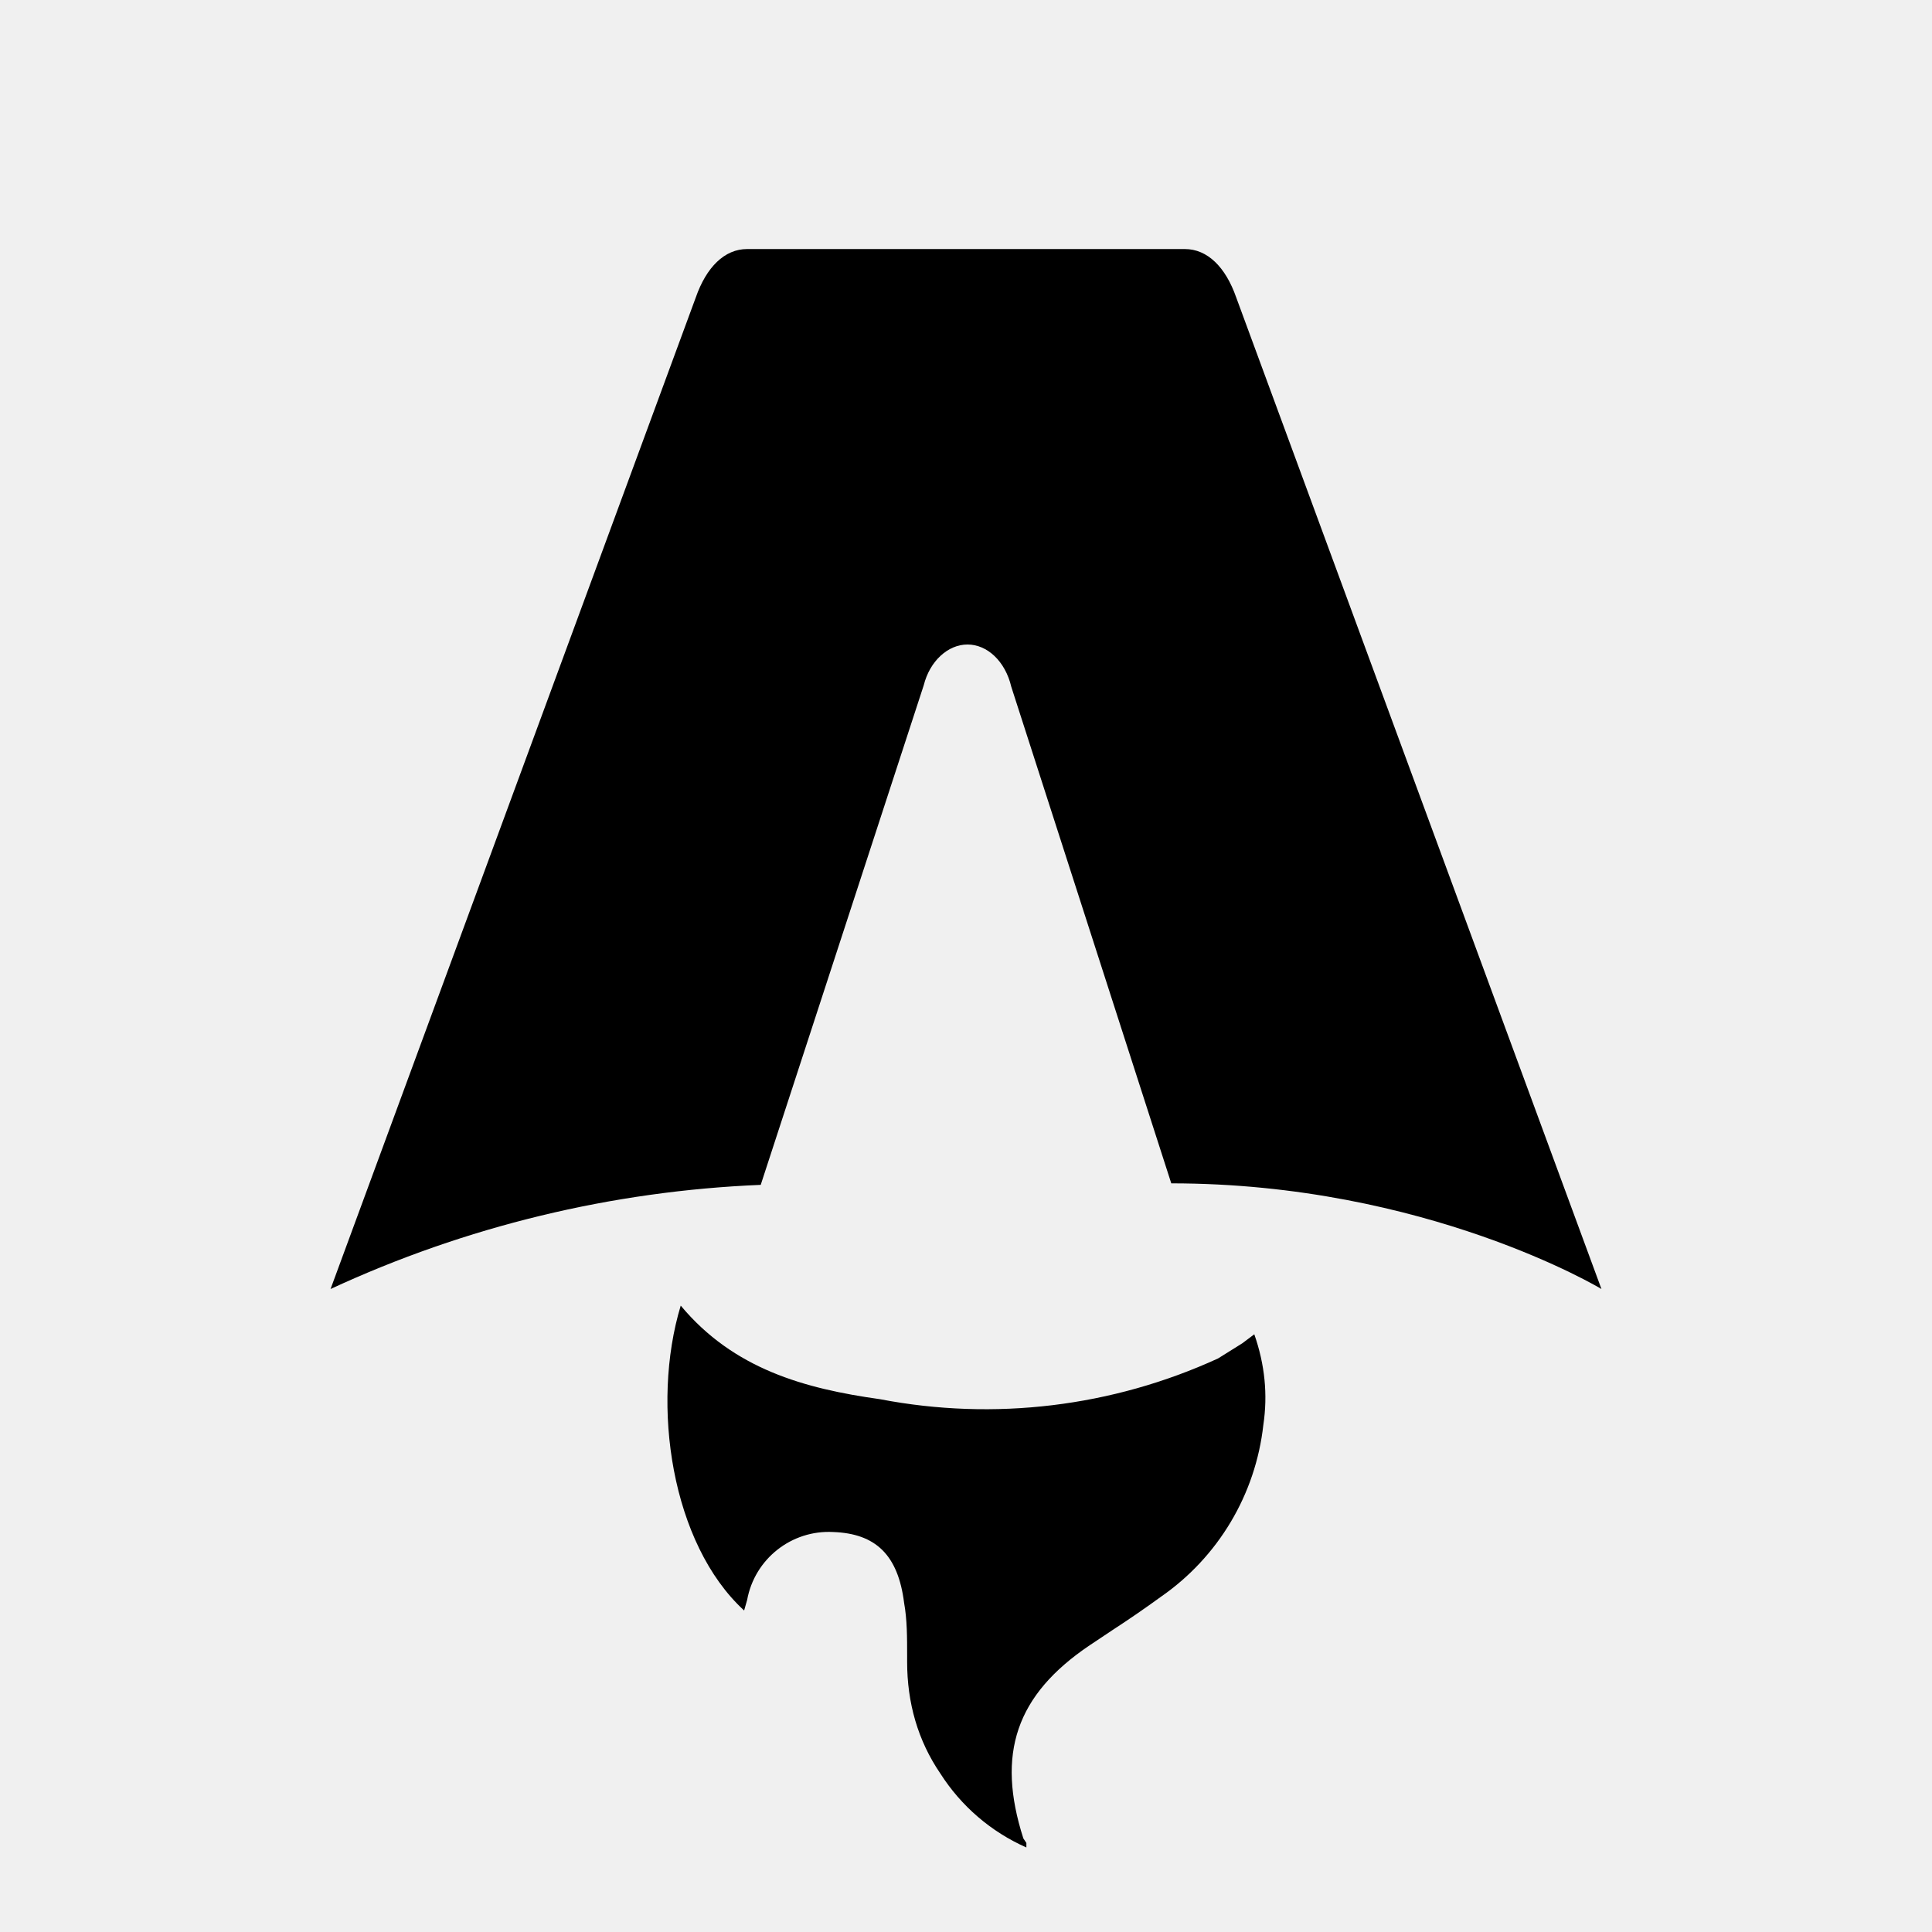
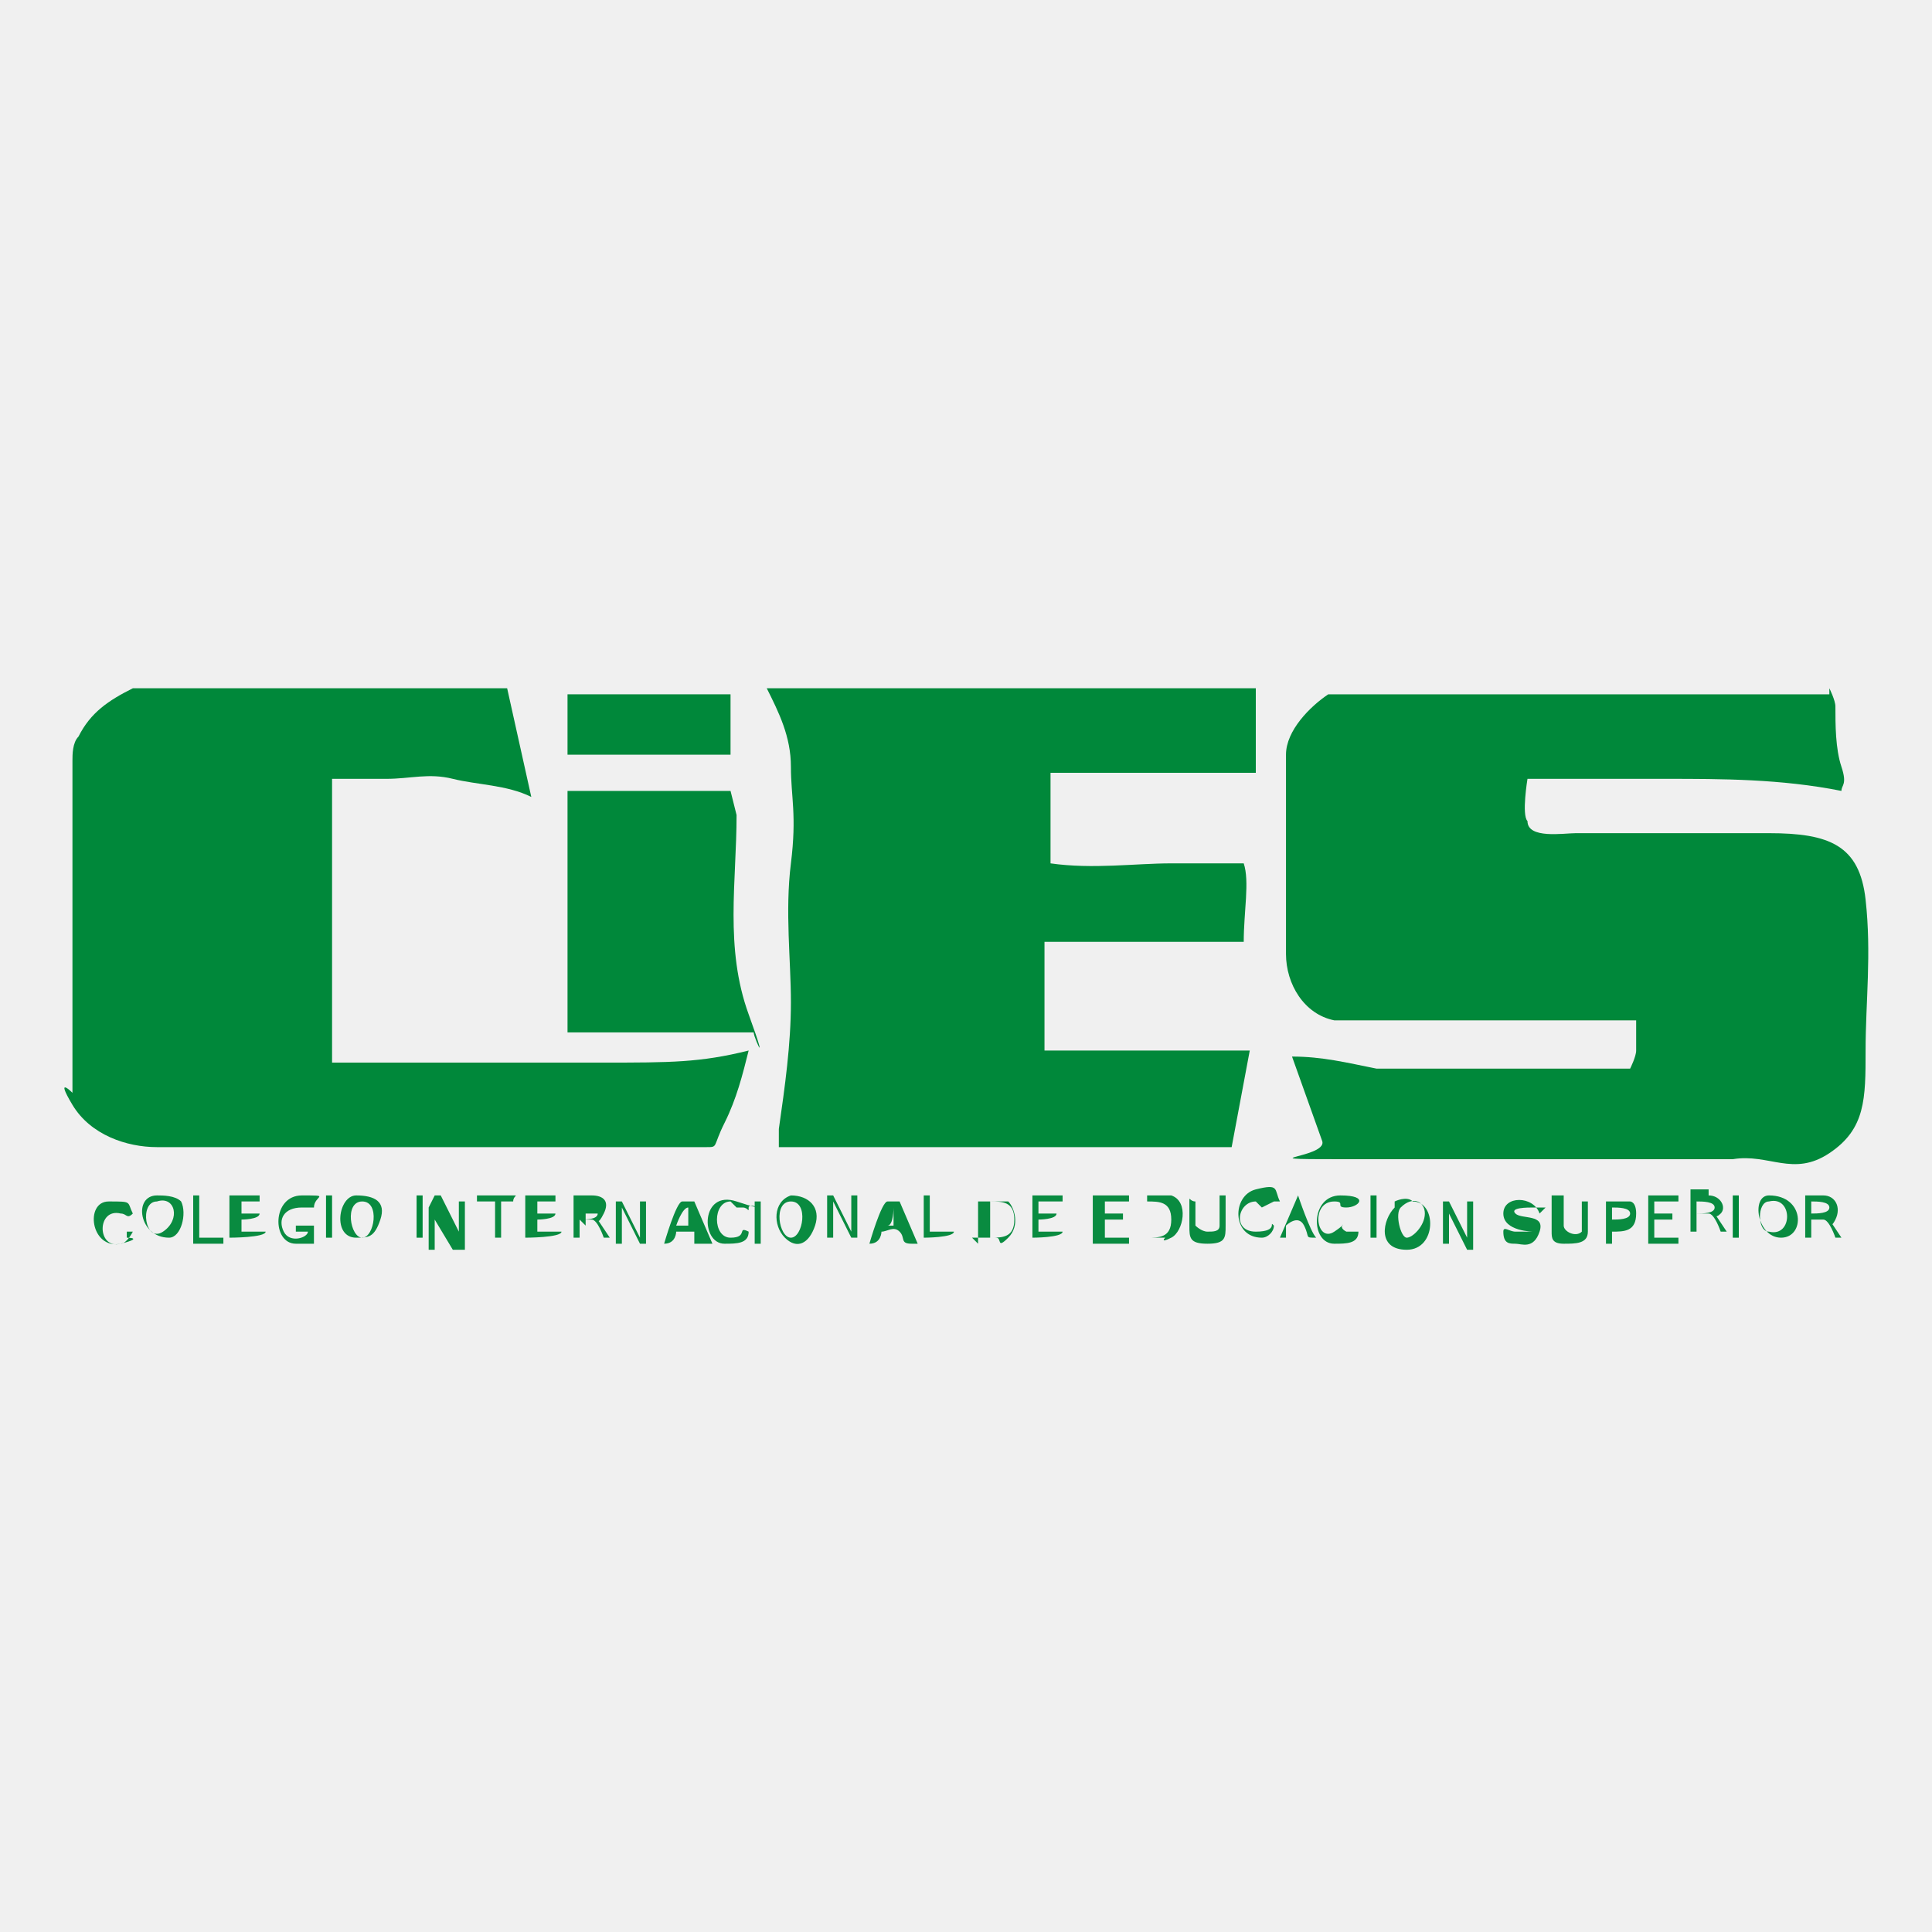
- <svg xmlns="http://www.w3.org/2000/svg" fill="none" viewBox="0 0 128 128">
-   <path d="M50.4 78.5a75.1 75.1 0 0 0-28.5 6.9l24.2-65.7c.7-2 1.9-3.2 3.4-3.2h29c1.5 0 2.7 1.2 3.4 3.2l24.2 65.7s-11.6-7-28.5-7L67 45.5c-.4-1.7-1.6-2.8-2.9-2.8-1.3 0-2.5 1.1-2.9 2.7L50.4 78.5Zm-1.1 28.2Zm-4.2-20.2c-2 6.6-.6 15.8 4.2 20.2a17.5 17.5 0 0 1 .2-.7 5.5 5.5 0 0 1 5.7-4.5c2.8.1 4.3 1.5 4.7 4.7.2 1.1.2 2.3.2 3.5v.4c0 2.7.7 5.2 2.2 7.4a13 13 0 0 0 5.7 4.9v-.3l-.2-.3c-1.8-5.6-.5-9.5 4.4-12.8l1.5-1a73 73 0 0 0 3.2-2.2 16 16 0 0 0 6.8-11.4c.3-2 .1-4-.6-6l-.8.6-1.6 1a37 37 0 0 1-22.4 2.7c-5-.7-9.7-2-13.2-6.2Z" />
-   <style>
-         path { fill: #000; }
-         @media (prefers-color-scheme: dark) {
-             path { fill: #FFF; }
-         }
+ <svg xmlns="http://www.w3.org/2000/svg" id="Capa_1" version="1.1" viewBox="0 0 32 32">
+   <defs>
+     <style>
+       .st0 {
+         fill: #00883a;
+       }
+ 
+       .st1 {
+         fill: #098b40;
+       }
    </style>
+   </defs>
+   <path class="st0" d="M30.3,11.4c0,0,.1.2.1.3,0,.3,0,.7.1,1s0,.3,0,.4c-1-.2-2-.2-2.9-.2s-1.5,0-2.2,0,0,0-.1,0c0,0-.1.6,0,.7,0,.3.6.2.8.2,1.1,0,2.2,0,3.2,0s1.5.2,1.6,1.1,0,1.7,0,2.5,0,1.3-.6,1.7-1,0-1.6.1c-2,0-4.1,0-6.2,0s-.5,0-.6-.3l-.5-1.4c.5,0,.9.1,1.4.2.8,0,1.5,0,2.2,0s1.3,0,2,0c0,0,.1-.2.1-.3,0-.2,0-.4,0-.5-.3,0-.7,0-1,0-1,0-2.1,0-3.1,0s-.6,0-.9,0c-.5-.1-.8-.6-.8-1.1,0-1.1,0-2.2,0-3.3,0-.4.4-.8.7-1h8.3Z" />
+   <path class="st0" d="M8.4,11.4l.4,1.8c-.4-.2-.9-.2-1.3-.3s-.7,0-1.1,0-.6,0-.9,0v4.7s0,0,0,0c.4,0,.9,0,1.2,0,1.1,0,2.2,0,3.3,0s1.6,0,2.4-.2c-.1.4-.2.8-.4,1.2s-.1.4-.3.4,0,0,0,0c-3,0-6.1,0-9.1,0-.5,0-1.1-.2-1.4-.7s0-.2,0-.2v-5.5c0-.1,0-.3.1-.4.2-.4.5-.6.9-.8h6.4Z" />
+   <path class="st0" d="M20.8,11.4v1.4s-3.4,0-3.4,0v1.5c0,0,0,0,0,0,.7.1,1.4,0,2,0h1.2c.1.3,0,.8,0,1.3h-3.3s0,1.8,0,1.8c.7,0,1.5,0,2.2,0s.4,0,.6,0,.4,0,.6,0l-.3,1.6h-7.5c0-.1,0-.2,0-.3.1-.7.2-1.4.2-2.1s-.1-1.5,0-2.3,0-1.1,0-1.6-.2-.9-.4-1.3h8Z" />
+   <path class="st0" d="M12.1,11.4v1.1h-2.7s0,0,0,0v-1h2.7Z" />
+   <path class="st0" d="M12.5,17.1h-3.1s0,0,0,0v-4h2.7c0,0,.1.4.1.4,0,1.1-.2,2.2.2,3.3s0,.2.1.3Z" />
+   <path class="st1" d="M10.3,20.6s-.1,0-.1,0c0,0,0-.7,0-.7s.1,0,.1,0l.3.6v-.6s.1,0,.1,0c0,0,0,.7,0,.7s-.1,0-.1,0l-.3-.6v.6Z" />
+   <path class="st1" d="M7.2,19.8h.1s.3.6.3.6v-.5s0,0,.1,0v.8c0,0-.1,0-.2,0l-.3-.5v.5s-.1,0-.1,0v-.7Z" />
+   <path class="st1" d="M28.3,19.8c.2,0,.3.2.2.3s-.1,0-.1,0c0,0,.2.3.2.3,0,0-.1,0-.1,0s-.1-.3-.2-.3-.1,0-.2,0v.3s-.1,0-.1,0v-.7s0,0,0,0c0,0,.2,0,.3,0ZM28.1,19.9v.2c.1,0,.3,0,.3-.1s-.2-.1-.3-.1Z" />
+   <path class="st1" d="M18.9,19.8h.3s.1,0,.2,0c.3.1.2.6,0,.7s-.1,0-.1,0h-.3s0,0,0,0v-.7s0,0,0,0ZM19,20.5c.2,0,.4,0,.4-.3s-.2-.3-.4-.3v.5Z" />
+   <path class="st1" d="M30.2,19.8c.2,0,.3.2.2.4s-.1,0-.1,0c0,0,.2.3.2.3,0,0-.1,0-.1,0s-.1-.3-.2-.3-.1,0-.2,0v.3s-.1,0-.1,0v-.7s0,0,0,0c0,0,.2,0,.3,0ZM30,19.9v.2c.1,0,.3,0,.3-.1s-.2-.1-.3-.1Z" />
+   <path class="st1" d="M24,20.6s-.1,0-.1,0c0,0,0-.7,0-.7s.1,0,.1,0l.3.6v-.6h.1v.8s-.1,0-.1,0l-.3-.6v.6Z" />
+   <path class="st1" d="M13.7,19.8s.1,0,.1,0l.3.6v-.6s.1,0,.1,0c0,0,0,.7,0,.7s-.1,0-.1,0l-.3-.6v.6h-.1v-.8Z" />
+   <path class="st1" d="M5.2,20.6s0,0,0,0h0c0,0-.2,0-.3,0-.4,0-.4-.8.1-.8s.2,0,.2.2c-.1,0-.1,0-.2,0-.3,0-.4.2-.3.4s.4.1.4,0h-.2s0-.1,0-.1h.3c0,0,0,.3,0,.4Z" />
+   <path class="st1" d="M2.6,19.8c.1,0,.3,0,.4.1.1.2,0,.6-.2.6-.5,0-.6-.7-.2-.7ZM2.6,19.9c-.3,0-.2.7.1.5s.2-.6-.1-.5Z" />
+   <path class="st1" d="M9.8,19.8c.2,0,.3.1.2.3s-.1.1-.1.1.2.3.2.3c0,0-.1,0-.1,0s-.1-.3-.2-.3-.1,0-.2,0v.3h-.1v-.7s0,0,0,0c0,0,.2,0,.3,0ZM9.6,20.2c.1,0,.3,0,.3-.1s0,0,0,0h-.2v.2Z" />
+   <path class="st1" d="M16.2,20.6v-.7h.3c0,0,.2,0,.2,0,.1.1.2.4,0,.6s-.1,0-.2,0h-.4ZM16.4,20.5c.2,0,.4,0,.4-.3s-.2-.3-.4-.3v.5Z" />
+   <path class="st1" d="M13.1,19.8c.3,0,.5.2.4.5s-.3.4-.5.2-.2-.6.1-.7ZM13.1,19.9c-.3,0-.2.6,0,.6s.3-.6,0-.6Z" />
+   <path class="st1" d="M5.9,19.8c.3,0,.5.1.4.4s-.2.3-.4.3c-.4,0-.3-.7,0-.7ZM6,19.9c-.3,0-.2.6,0,.6s.3-.6,0-.6Z" />
+   <path class="st1" d="M23.1,19.9c0,0,.2-.1.3,0,.4,0,.4.8-.1.8s-.4-.5-.2-.7ZM23.2,20c-.1.1,0,.5.1.5s.3-.2.3-.4-.2-.3-.4-.1Z" />
+   <path class="st1" d="M29.3,19.8c.6,0,.6.7.2.7s-.5-.7-.2-.7ZM29.3,19.9c-.2,0-.2.5,0,.5.4.1.4-.6,0-.5Z" />
+   <polygon class="st1" points="27.8 19.8 27.8 19.9 27.4 19.9 27.4 20.1 27.7 20.1 27.7 20.2 27.4 20.2 27.4 20.5 27.8 20.5 27.8 20.6 27.3 20.6 27.3 20.6 27.3 19.9 27.3 19.8 27.8 19.8" />
+   <polygon class="st1" points="18.7 19.8 18.7 19.9 18.3 19.9 18.3 20.1 18.6 20.1 18.6 20.2 18.3 20.2 18.3 20.5 18.7 20.5 18.7 20.6 18.1 20.6 18.1 20.6 18.1 19.9 18.1 19.8 18.7 19.8" />
+   <path class="st1" d="M25.6,20c-.1,0,0,0-.2,0-.1,0-.4,0-.3.1s.5,0,.4.3-.3.2-.4.2-.2,0-.2-.2c0-.1.1,0,.2,0,0,0,.3,0,.3,0s-.5,0-.5-.3.5-.3.6,0Z" />
+   <path class="st1" d="M19.8,19.8v.5c0,0,.1.1.2.1s.2,0,.2-.1v-.5s.1,0,.1,0,0,.4,0,.5c0,.2,0,.3-.3.3-.3,0-.3-.1-.3-.3s0-.3,0-.4,0,0,.1,0Z" />
+   <path class="st1" d="M4.4,19.9h-.4v.2h.3c0,.1-.3.1-.3.1v.2h.4c0,.1-.6.1-.6.1v-.7h.5s0,0,0,.1Z" />
+   <path class="st1" d="M9.3,19.9h-.4v.2h.3c0,.1-.3.1-.3.1v.2h.4c0,.1-.6.1-.6.1v-.7h.5s0,0,0,.1Z" />
+   <path class="st1" d="M25.9,19.8v.5c0,.1.2.2.3.1s0,0,0,0v-.5c0,0,.1,0,.1,0,0,0,0,.5,0,.5,0,.2-.2.2-.4.2s-.2-.1-.2-.2v-.6h.1Z" />
+   <path class="st1" d="M17.2,19.9v.2h.3c0,.1-.3.1-.3.1v.2h.4c0,.1-.5.1-.5.1v-.7h.5s0,.1,0,.1h-.4Z" />
+   <path class="st1" d="M11.6,20.6s0,0-.1,0c0,0,0-.2,0-.2,0,0-.3,0-.3,0,0,0,0,.2-.2.2,0,0,.2-.7.3-.7s.1,0,.2,0c0,0,.3.7.3.7ZM11.2,20.3h.2v-.3c-.1,0-.2.3-.2.3Z" />
+   <path class="st1" d="M21.5,19.8s.2.6.3.7c-.2,0-.1,0-.2-.2s-.3,0-.3,0,0,.2,0,.2,0,0-.1,0l.3-.7s.1,0,.1,0ZM21.6,20.3s0-.3,0-.3,0,0,0,0v.3c-.1,0,.1,0,.1,0Z" />
+   <path class="st1" d="M15.1,20.6c-.2,0-.1-.1-.2-.2s-.2,0-.3,0c0,0,0,.2-.2.2,0,0,.2-.7.3-.7s.1,0,.2,0l.3.7ZM14.6,20.3h.2c0,0,0-.2,0-.3s0,0,0,0,0,.3-.1.3Z" />
+   <path class="st1" d="M20.9,20s0,0-.1-.1c-.3,0-.4.5,0,.5s.2-.2.3-.1c0,.1-.1.2-.2.2-.5,0-.5-.7-.1-.8s.3,0,.4.2c0,0,0,0-.1,0Z" />
+   <path class="st1" d="M12.2,20s0,0-.1-.1c-.3,0-.3.6,0,.6s.1-.2.3-.1c0,.2-.2.2-.4.2-.4,0-.4-.9.2-.7s.2,0,.2.1,0,0-.1,0Z" />
+   <path class="st1" d="M22.5,20.4c0,.2-.2.2-.4.2-.4,0-.4-.8.1-.8s.3.2.1.2,0-.1-.2-.1c-.4,0-.3.7,0,.5s0-.1.2,0Z" />
+   <path class="st1" d="M26.7,20.3v.3h-.1v-.7h.3s.1,0,.1,0c0,0,.1,0,.1.2,0,.3-.2.3-.4.3ZM26.7,20.2c.1,0,.3,0,.3-.1s-.2-.1-.3-.1v.3Z" />
+   <path class="st1" d="M2.1,20.4s.1,0,.1,0c0,0-.1.2-.2.2-.5.1-.6-.7-.2-.7s.3,0,.4.2c-.1.1-.1,0-.2,0-.4-.1-.4.6,0,.5s.1-.1.1-.1Z" />
+   <path class="st1" d="M8.6,19.9h-.3v.6s-.1,0-.1,0v-.6h-.3c0,0,0-.1,0-.1s.5,0,.6,0,0,0,0,.1Z" />
+   <path class="st1" d="M15.4,19.8v.6h.4c0,.1-.5.1-.5.1,0,0,0,0,0,0v-.7s.1,0,.1,0Z" />
+   <polygon class="st1" points="3.3 19.8 3.3 20.5 3.7 20.5 3.7 20.6 3.2 20.6 3.2 19.8 3.3 19.8" />
+   <path class="st1" d="M12.6,20.6h-.1v-.7s.1,0,.1,0v.7Z" />
+   <rect class="st0" x="5.4" y="19.8" width=".1" height=".7" />
+   <rect class="st0" x="6.9" y="19.8" width=".1" height=".7" />
+   <rect class="st0" x="22.7" y="19.8" width=".1" height=".7" />
+   <rect class="st0" x="28.7" y="19.8" width=".1" height=".7" />
+   <path class="st1" d="M23.5,19.6s0,.2,0,.2c0,0,0,0,0,0,0,0,0-.2,0-.2,0,0,.1,0,.1,0Z" />
</svg>
